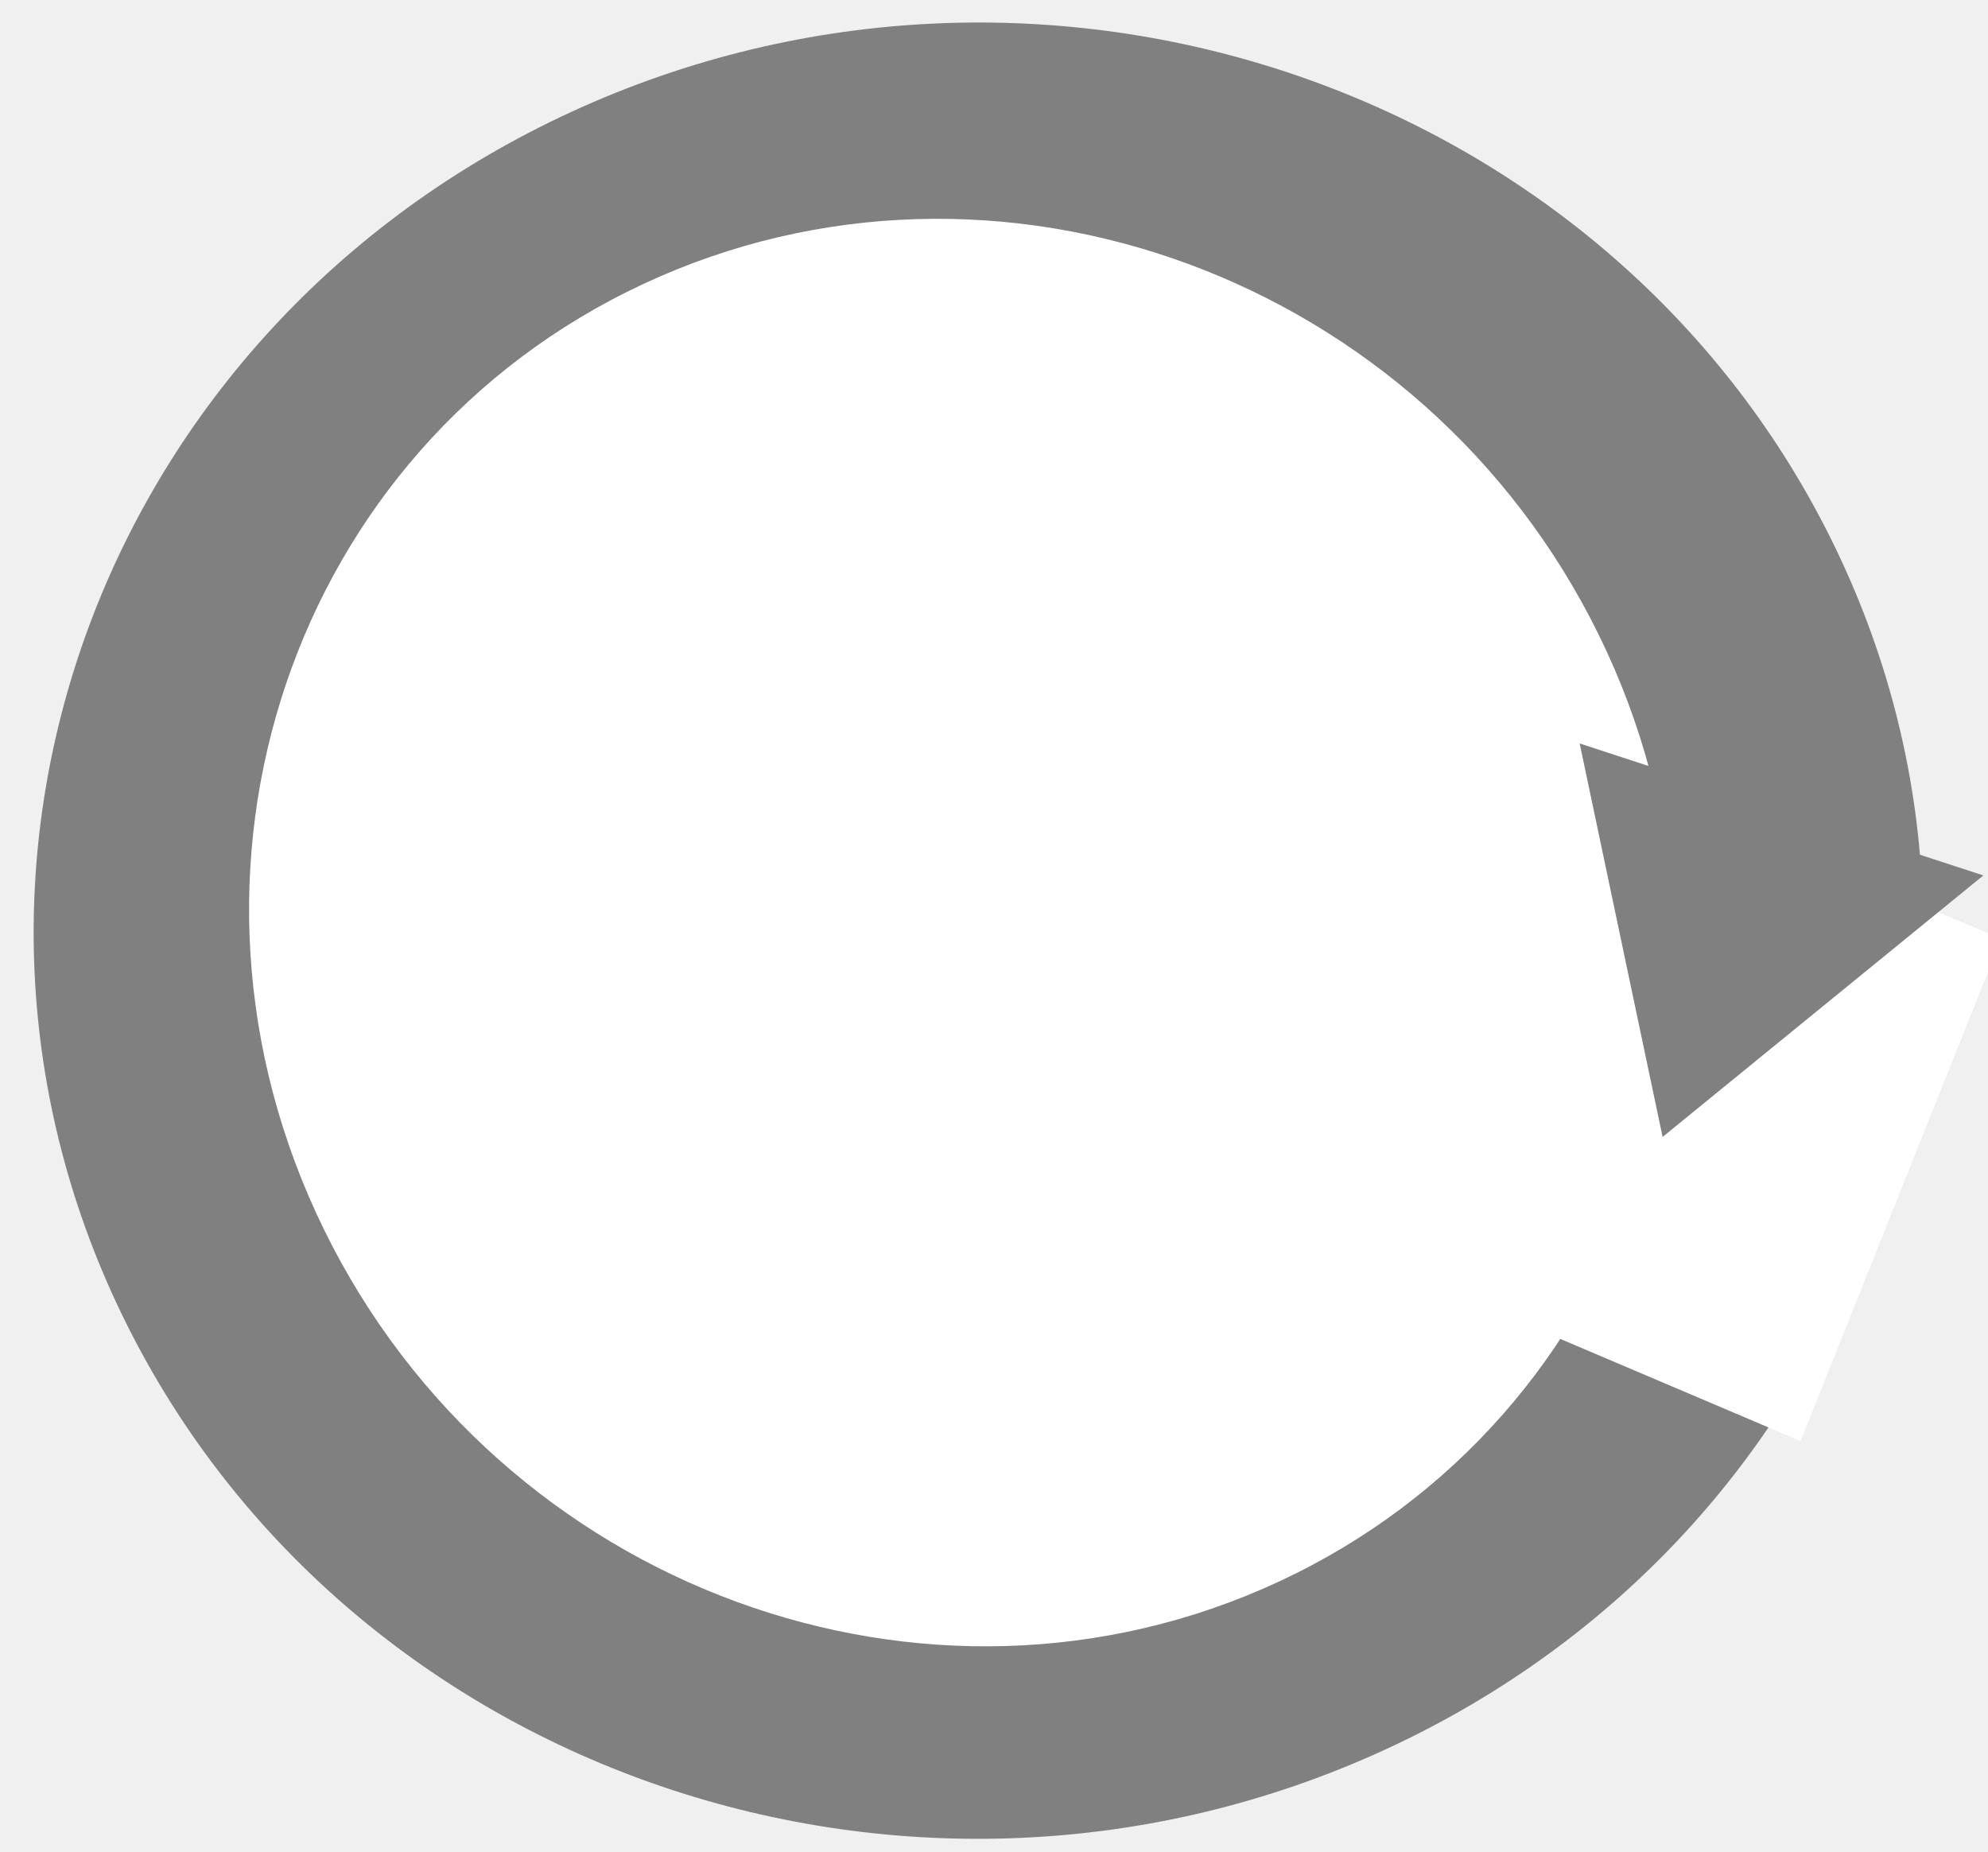
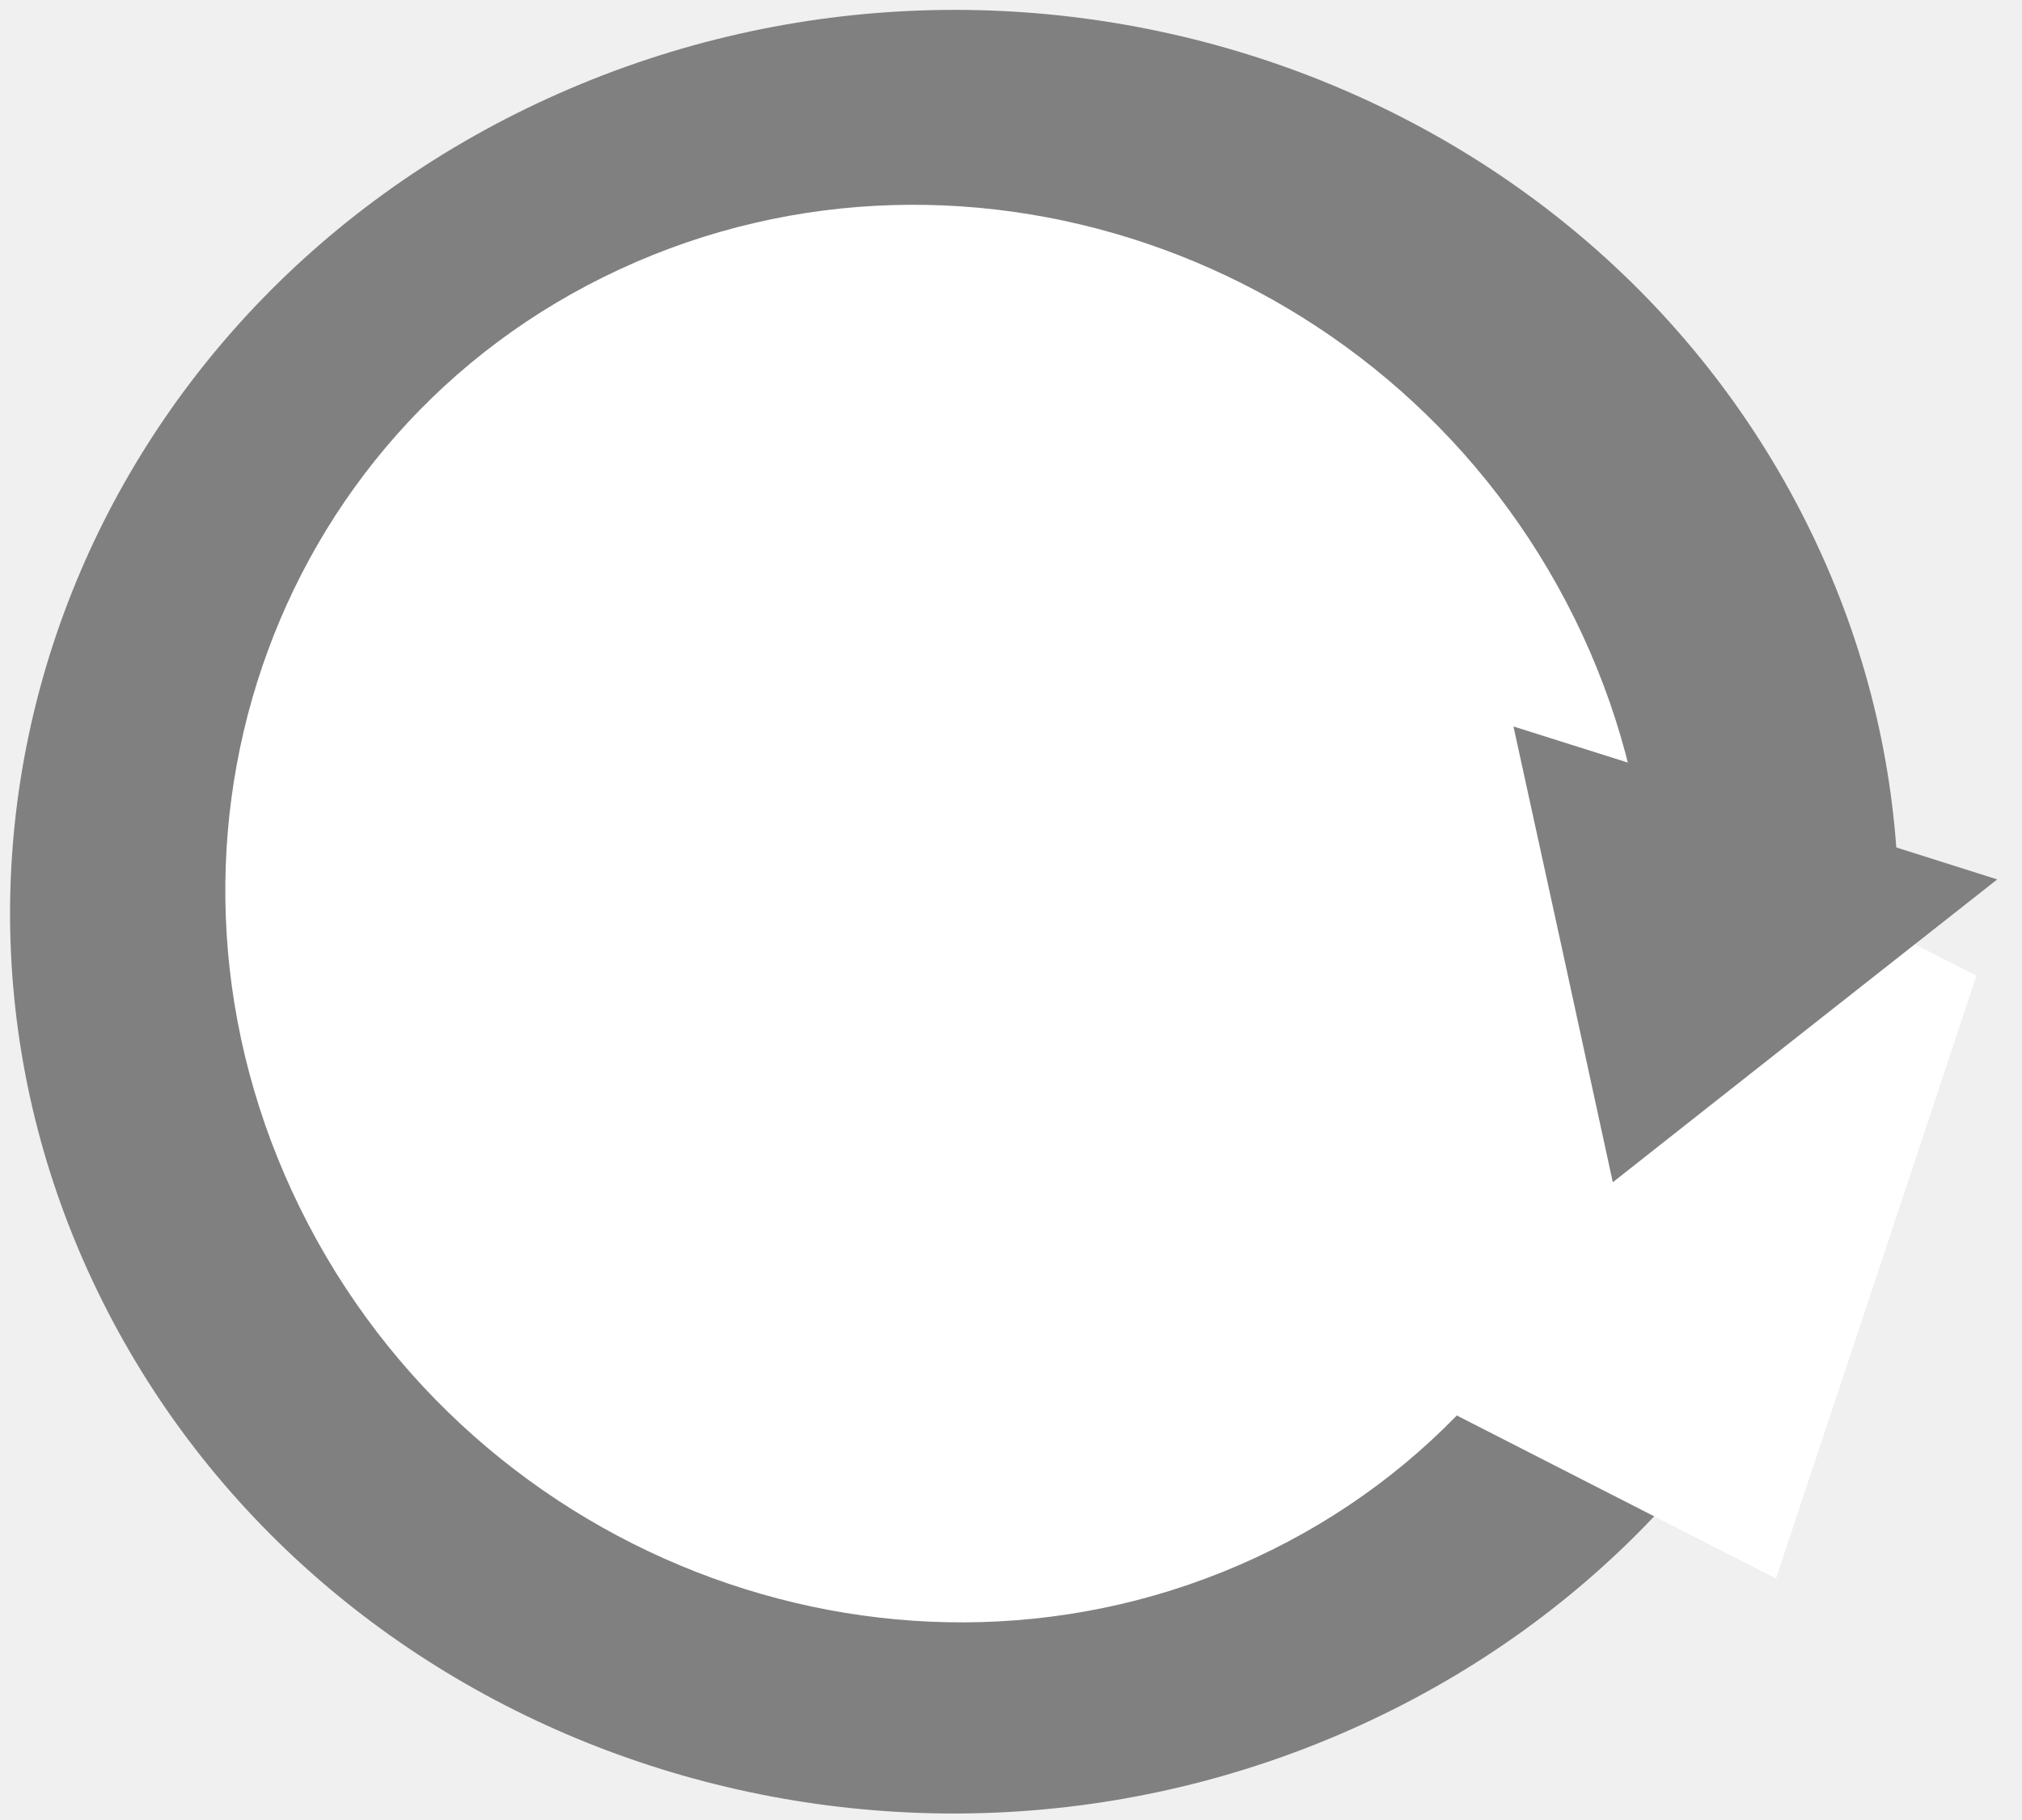
- <svg xmlns="http://www.w3.org/2000/svg" width="45.1" height="42" viewBox="0 0 45.1 42" version="1.1" id="svg1">
+ <svg xmlns="http://www.w3.org/2000/svg" width="8" height="7.2" viewBox="0 0 8 7.2" version="1.1" id="svg1">
  <defs id="defs1" />
  <rect style="fill:#808080;fill-opacity:0;stroke:#000000;stroke-width:0.688;stroke-opacity:0" id="rect6" width="61.16" height="46.647" x="-68.594" y="19.377" transform="matrix(0.9560712,-0.2931346,0.2980248,0.9545581,0,0)" />
  <rect style="fill:#000000;fill-opacity:0;stroke:#000000;stroke-opacity:0" id="rect7" width="116.589" height="77.415" x="339.197" y="30.771" transform="rotate(-17.19181)" />
  <rect style="fill:#000000;fill-opacity:0;stroke:#000000;stroke-opacity:0" id="rect8" width="74.617" height="63.425" x="339.197" y="526.976" transform="rotate(-17.19181)" />
  <rect style="fill:#000000;fill-opacity:0;stroke:#000000;stroke-opacity:0" id="rect9" width="84.877" height="72.752" x="-115.969" y="506.456" transform="rotate(-17.19181)" />
-   <ellipse style="fill:#808080;fill-opacity:1;stroke:#000000;stroke-width:0.085;stroke-opacity:0" id="path9" cx="10.485" cy="28.472" rx="21.286" ry="20.744" transform="matrix(0.9084187,-0.4180615,0.4450389,0.8955112,0,0)" />
-   <ellipse style="fill:#ffffff;fill-opacity:1;stroke:#000000;stroke-width:0.076;stroke-opacity:0" id="path11" cx="10.276" cy="28.4" rx="15.956" ry="16.39" transform="matrix(0.9062615,-0.4227174,0.4401955,0.897902,0,0)" />
-   <rect style="fill:#ffffff;fill-opacity:1;stroke:#000000;stroke-width:0.081;stroke-opacity:0" id="rect24" width="12.268" height="15.573" x="-14.106" y="34.501" transform="matrix(0.3710142,-0.9286272,0.920267,0.391291,0,0)" />
-   <path style="fill:#808080;fill-opacity:1;stroke:#000000;stroke-opacity:0" id="path24" d="m 466.358,-84.877 -22.486,35.367 -22.486,35.367 -19.386,-37.157 -19.386,-37.157 41.872,1.789 z" transform="matrix(-0.02726025,-0.1055359,0.1121373,-0.02476861,58.06752,63.98169)" />
+   <ellipse style="fill:#808080;fill-opacity:1;stroke:#000000;stroke-width:0.015;stroke-opacity:0" id="path9" cx="1.764" cy="4.853" rx="3.706" ry="3.597" transform="matrix(0.90948,-0.4157476,0.4474397,0.8943141,0,0)" />
+   <ellipse style="fill:#ffffff;fill-opacity:1;stroke:#000000;stroke-width:0.013;stroke-opacity:0" id="path11" cx="1.727" cy="4.84" rx="2.778" ry="2.842" transform="matrix(0.9073441,-0.4203888,0.4425829,0.8967276,0,0)" />
+   <rect style="fill:#ffffff;fill-opacity:1;stroke:#000000;stroke-width:0.016;stroke-opacity:0" id="rect24" width="2.513" height="2.804" x="-2.392" y="5.934" transform="matrix(0.3155582,-0.9489062,0.890535,0.4549148,0,0)" />
+   <path style="fill:#808080;fill-opacity:1;stroke:#000000;stroke-width:0.023;stroke-opacity:0" id="path24" d="M 5.988,2.874 6.945,3.176 7.902,3.479 7.141,4.078 6.381,4.677 6.185,3.775 Z" />
</svg>
